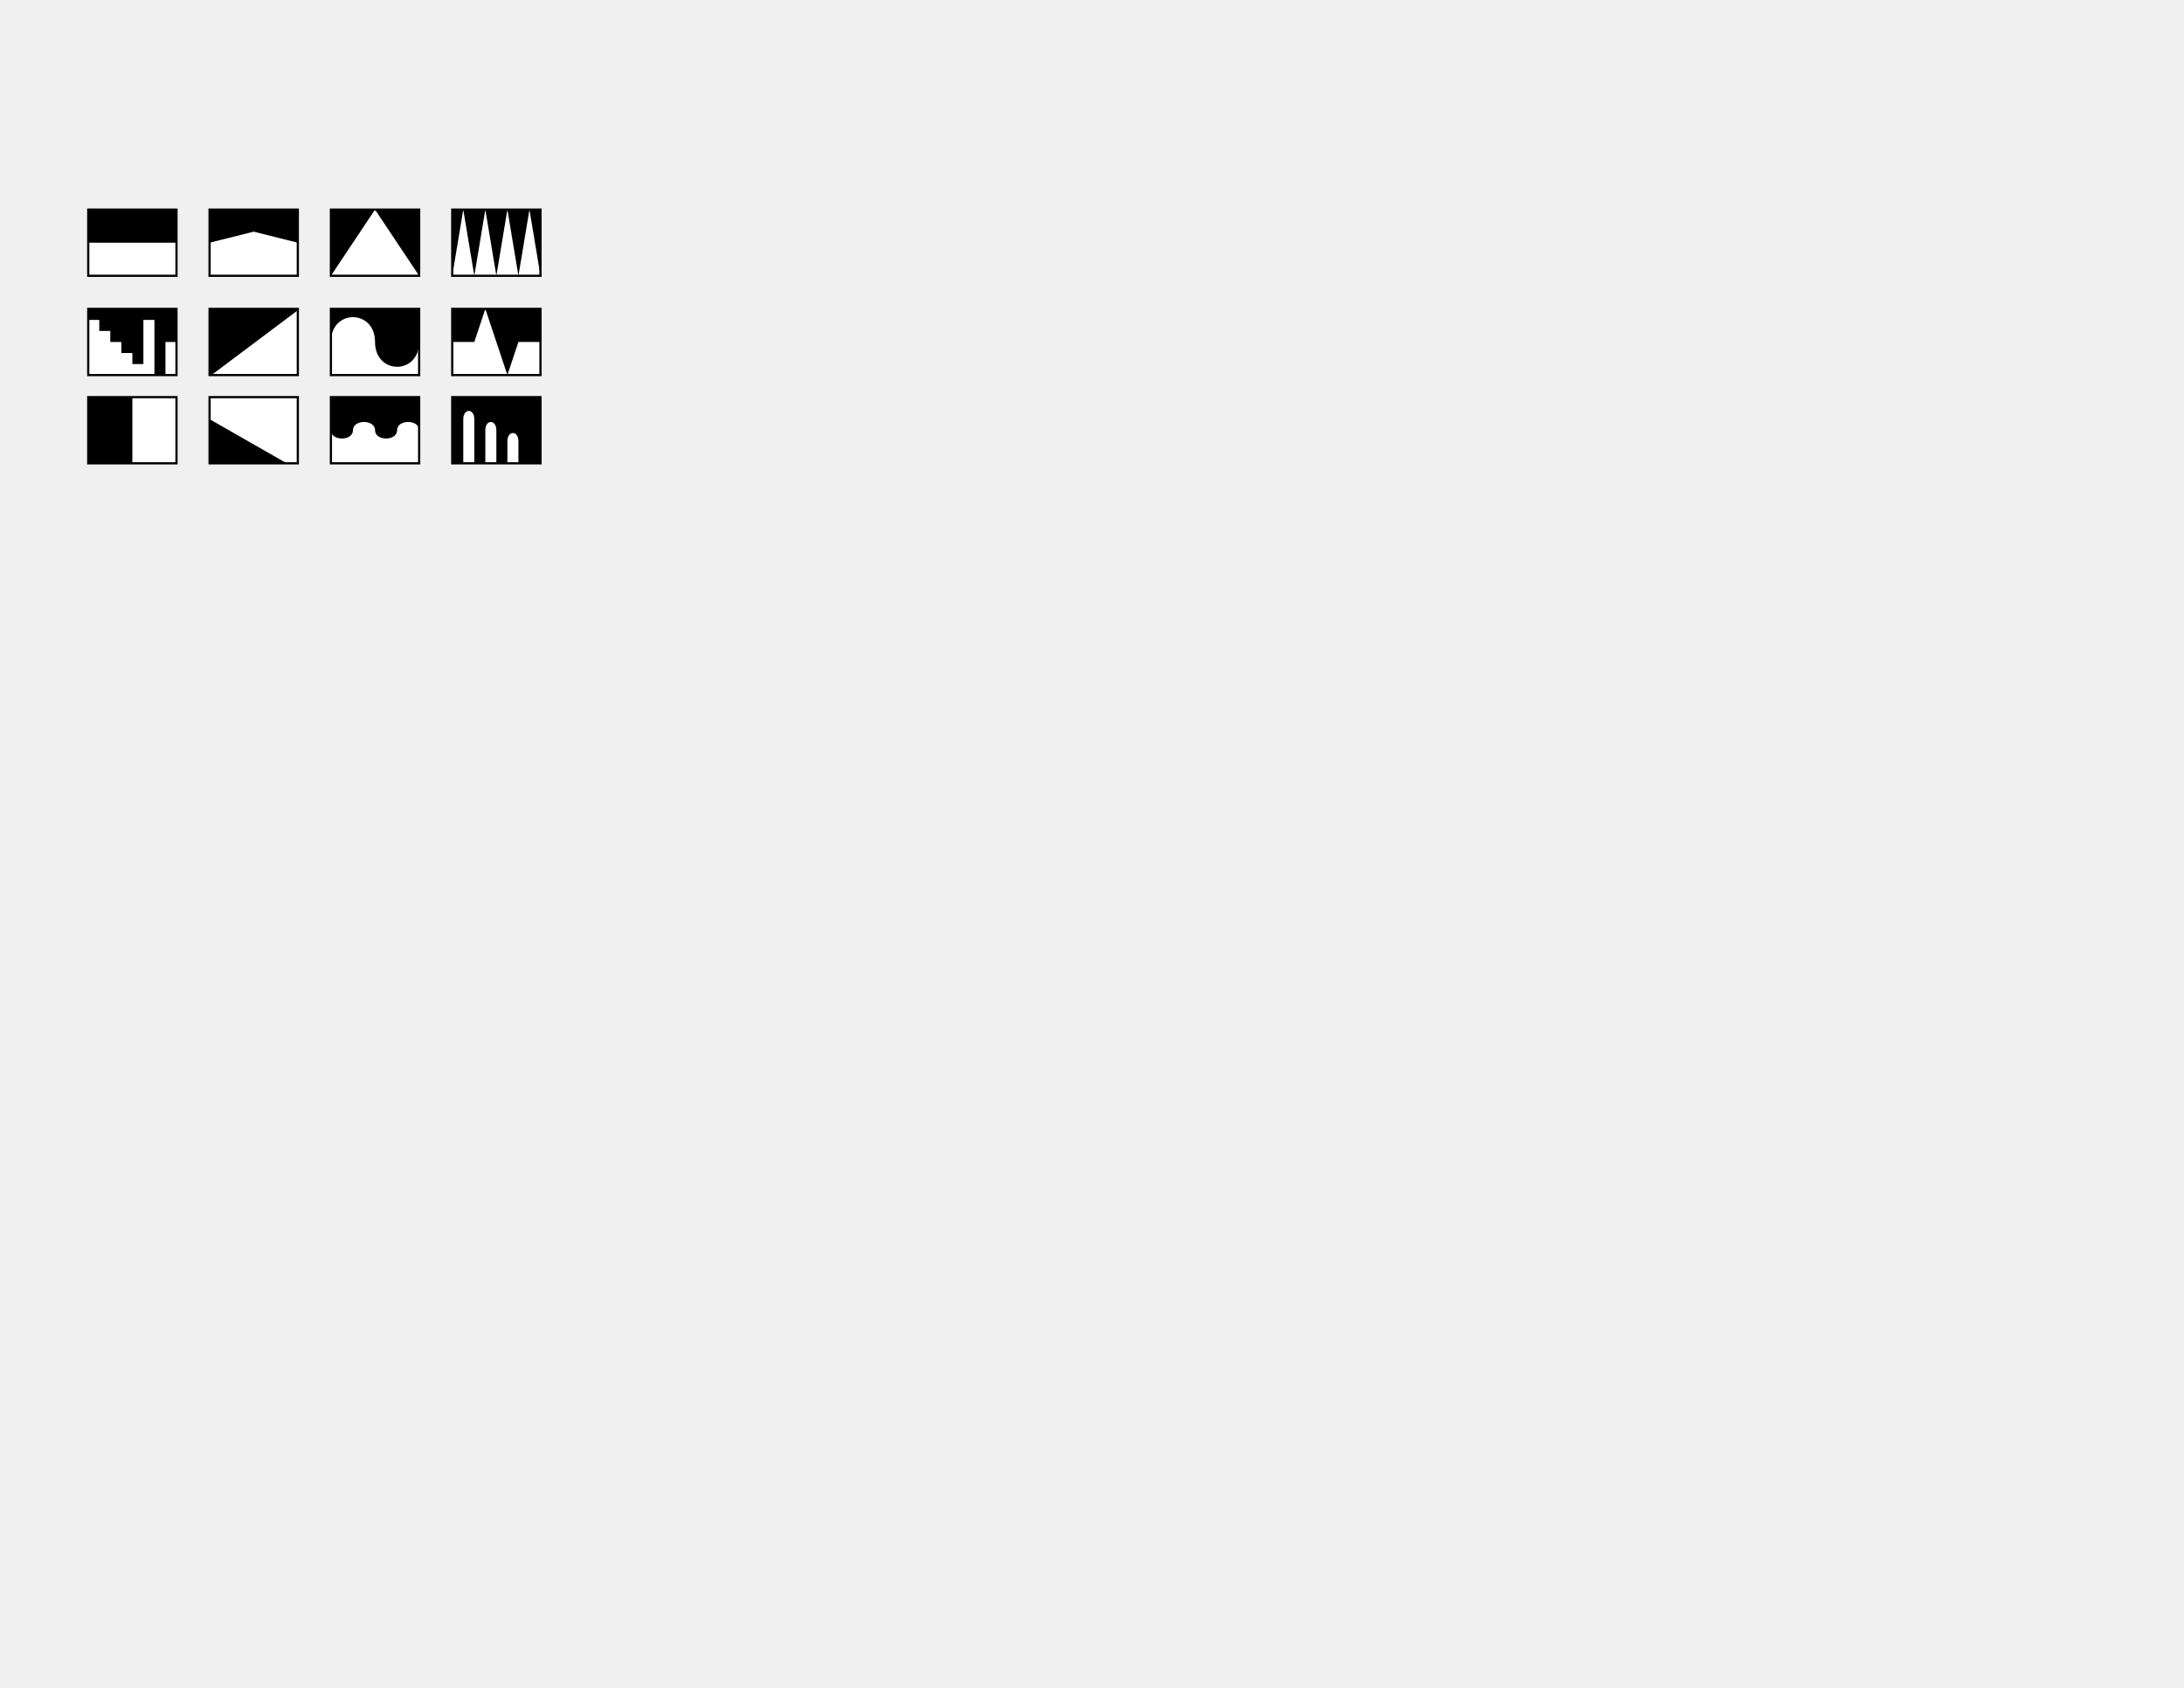
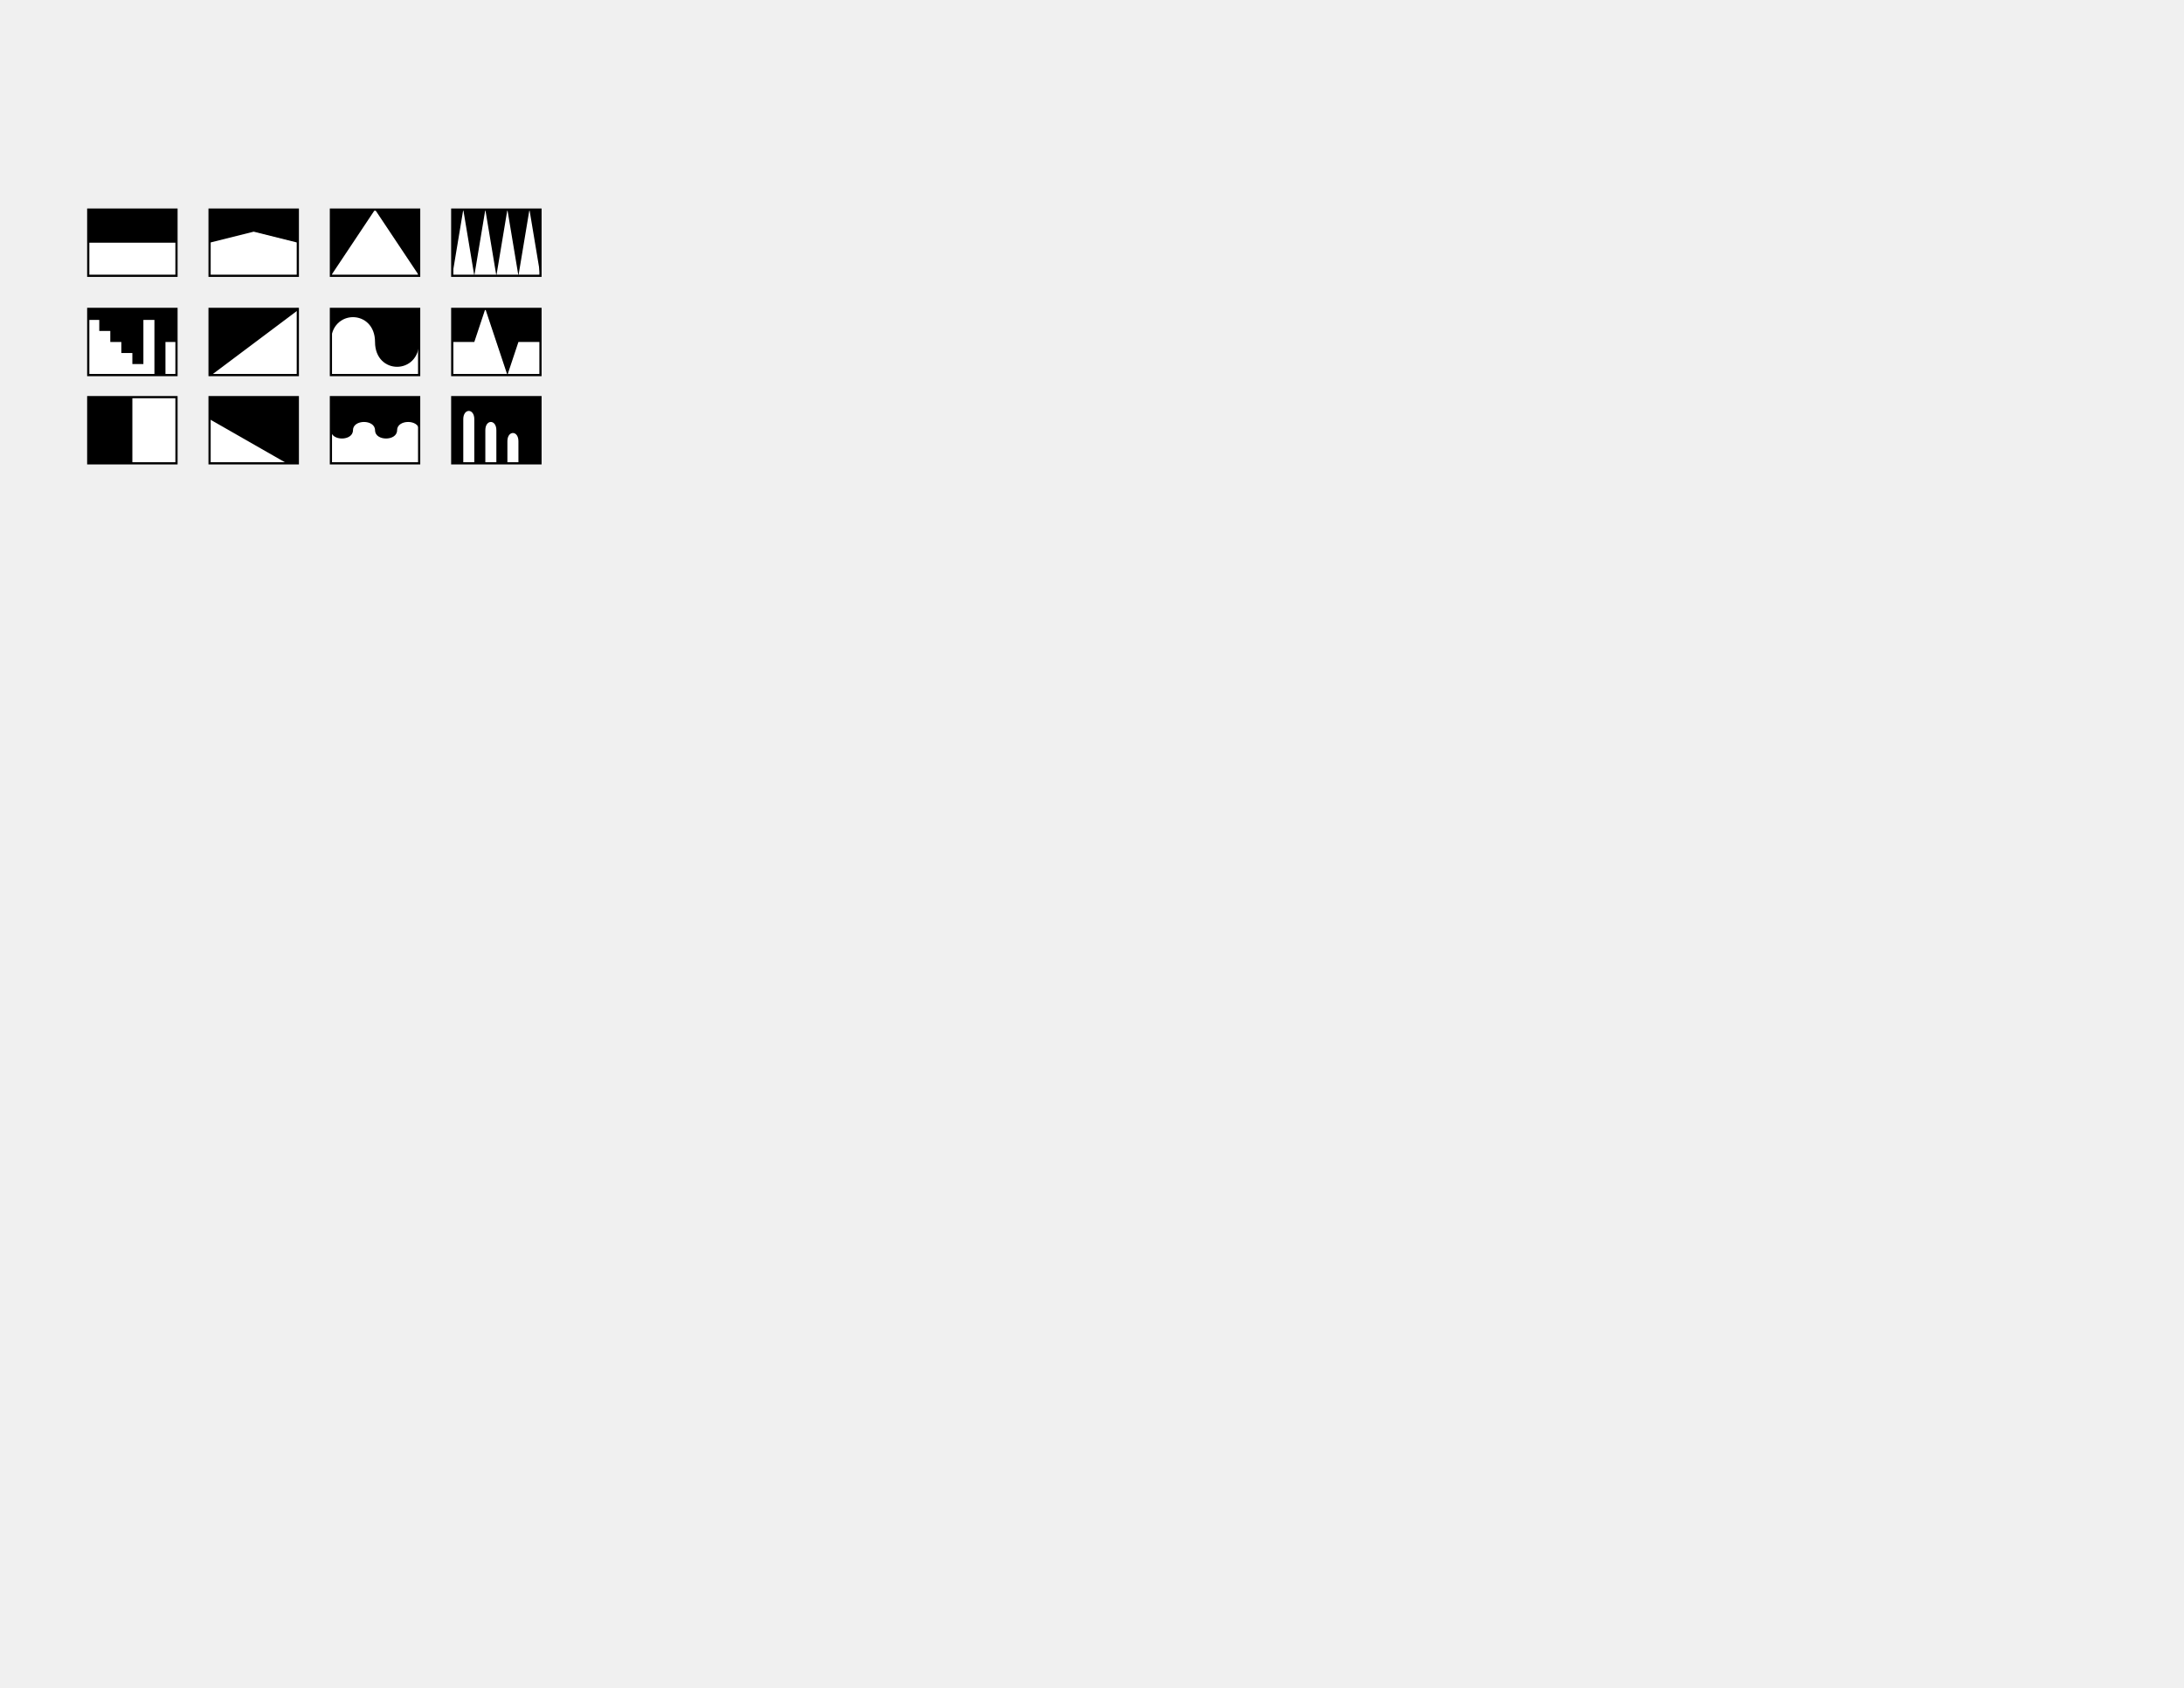
<svg xmlns="http://www.w3.org/2000/svg" width="990" height="765" id="svg2" version="1.1">
  <defs id="defs4" />
  <g id="layer1" transform="translate(0,-287.3622)">
    <path style="fill:#ffffff;stroke:#000000;stroke-width:1px;stroke-linecap:butt;stroke-linejoin:miter;stroke-opacity:1" d="m 150,382.362 0,30 40,0 0,-30 z" id="path3777" />
    <path style="fill:#ffffff;stroke:#000000;stroke-width:1px;stroke-linecap:butt;stroke-linejoin:miter;stroke-opacity:1" d="m 150,427.362 0,30 40,0 0,-30 z" id="path3777-5" />
    <path id="path3806" d="m 40,382.362 0,30 40,0 0,-30 z" style="fill:#ffffff;stroke:#000000;stroke-width:1px;stroke-linecap:butt;stroke-linejoin:miter;stroke-opacity:1" />
    <path style="fill:#ffffff;stroke:#000000;stroke-width:1px;stroke-linecap:butt;stroke-linejoin:miter;stroke-opacity:1" d="m 95,382.362 0,30 40,0 0,-30 z" id="path3812" />
    <path id="path3818" d="m 205,382.362 0,30 40,0 0,-30 z" style="fill:#ffffff;stroke:#000000;stroke-width:1px;stroke-linecap:butt;stroke-linejoin:miter;stroke-opacity:1" />
    <path id="path3806-1" d="m 40,427.362 0,30 40,0 0,-30 z" style="fill:#ffffff;stroke:#000000;stroke-width:1px;stroke-linecap:butt;stroke-linejoin:miter;stroke-opacity:1" />
    <path id="path3806-1-1" d="m 95,427.362 0,30 40,0 0,-30 z" style="fill:#ffffff;stroke:#000000;stroke-width:1px;stroke-linecap:butt;stroke-linejoin:miter;stroke-opacity:1" />
    <path style="fill:none;stroke:#000000;stroke-width:1px;stroke-linecap:butt;stroke-linejoin:miter;stroke-opacity:1" d="m 95,170 40,-30" id="path3889" transform="translate(0,287.3622)" />
    <path style="fill:#ffffff;stroke:#000000;stroke-width:1px;stroke-linecap:butt;stroke-linejoin:miter;stroke-opacity:1" d="m 205,427.362 0,30 40,0 0,-30 z" id="path3777-5-4" />
    <path style="fill:#000000;stroke:none;stroke-width:0;stroke-linecap:butt;stroke-linejoin:bevel;stroke-opacity:1;stroke-miterlimit:4;stroke-dasharray:none" d="m 40,382.362 0,15 40,0 0,-15 z" id="path3002" />
    <path style="fill:#000000;stroke:none;stroke-width:0;stroke-linecap:butt;stroke-linejoin:bevel;stroke-opacity:1;stroke-miterlimit:4;stroke-dasharray:none" d="m 95,397.362 0,-15 40,0 0,15 -20,-5 z" id="path3004" />
    <path style="fill:#000000;stroke:none;stroke-width:0;stroke-linecap:butt;stroke-linejoin:bevel;stroke-opacity:1;stroke-miterlimit:4;stroke-dasharray:none" d="m 150,382.362 0,30 20,-30 20,30 0,-30 z" id="path3006" />
    <path style="fill:#000000;stroke:none;stroke-width:0;stroke-linecap:butt;stroke-linejoin:bevel;stroke-opacity:1;stroke-miterlimit:4;stroke-dasharray:none" d="m 205,382.362 0,30 5,-30 5,30 5,-30 5,30 5,-30 5,30 5,-30 5,30 0,-30 z" id="path3008" />
    <path style="fill:#000000;stroke:none;stroke-width:0;stroke-linecap:butt;stroke-linejoin:bevel;stroke-opacity:1;stroke-miterlimit:4;stroke-dasharray:none" d="m 40,145 5,0 0,5 5,0 0,5 5,0 0,5 5,0 0,5 5,0 0,-20 5,0 0,25 5,0 0,-15 5,0 0,-15 -40,0 z" id="path3780" transform="translate(0,287.3622)" />
    <path style="fill:#000000;stroke:none;stroke-width:0;stroke-linecap:butt;stroke-linejoin:miter;stroke-opacity:1;stroke-miterlimit:4;stroke-dasharray:none" d="m 95,140 0,30 40,-30 z" id="path3782" transform="translate(0,287.3622)" />
    <path style="fill:#000000;stroke:none;stroke-width:0;stroke-linecap:butt;stroke-linejoin:miter;stroke-miterlimit:4;stroke-opacity:1;stroke-dasharray:none" d="m 150,442.362 c 0,-15 20,-15 20,0 0,15 20,15 20,0 0,-15 0,-15 0,-15 l -40,0 z" id="path3784" />
    <path style="fill:#000000;stroke:none;stroke-width:0;stroke-linecap:butt;stroke-linejoin:miter;stroke-opacity:1;stroke-miterlimit:4;stroke-dasharray:none" d="m 205,155 10,0 5,-15 10,30 5,-15 10,0 0,-15 -40,0 z" id="path3792" transform="translate(0,287.3622)" />
    <path id="path3806-4" d="m 40,467.362 0,30 40,0 0,-30 z" style="fill:#ffffff;stroke:#000000;stroke-width:1px;stroke-linecap:butt;stroke-linejoin:miter;stroke-opacity:1" />
    <path style="fill:#000000;stroke:none" d="m 40,467.362 0,30 20,0 0,-30 z" id="path3002-2" />
    <path id="path3806-1-1-2" d="m 95,467.362 0,30 40,0 0,-30 z" style="fill:#ffffff;stroke:#000000;stroke-width:1px;stroke-linecap:butt;stroke-linejoin:miter;stroke-opacity:1" />
-     <path style="fill:#000000;stroke:none;stroke-width:1px;stroke-linecap:butt;stroke-linejoin:miter;stroke-opacity:1;fill-opacity:1" d="m 95,190 35,20 -35,0 z" id="path3045" transform="translate(0,287.3622)" />
    <path id="path3806-1-1-2-4" d="m 150,467.362 0,30 40,0 0,-30 z" style="fill:#ffffff;stroke:#000000;stroke-width:1px;stroke-linecap:butt;stroke-linejoin:miter;stroke-opacity:1" />
    <path style="fill:#000000;stroke:none;stroke-width:1px;stroke-linecap:butt;stroke-linejoin:miter;stroke-opacity:1;fill-opacity:1" d="m 150,180 c 0,0 0,10 0,15 0,5 10,5 10,0 0,-5 10,-5 10,0 0,5 10,5 10,0 0,-5 10,-5 10,0 0,5 0,-15 0,-15 z" id="path3837" transform="translate(0,287.3622)" />
    <path id="path3806-1-1-2-4-1" d="m 205,467.362 0,30 40,0 0,-30 z" style="fill:#ffffff;stroke:#000000;stroke-width:1px;stroke-linecap:butt;stroke-linejoin:miter;stroke-opacity:1" />
    <path style="fill:#000000;stroke:none;stroke-width:1px;stroke-linecap:butt;stroke-linejoin:miter;stroke-opacity:1;fill-opacity:1" d="m 205,210 5,0 c 0,0 0,-15 0,-20 0,-5 5,-5 5,0 0,5 0,20 0,20 l 5,0 c 0,0 0,-10 0,-15 0,-5 5,-5 5,0 0,5 0,15 0,15 l 5,0 c 0,0 0,-5 0,-10 0,-5 5,-5 5,0 0,5 0,10 0,10 l 10,0 0,-30 -40,0 z" id="path3859" transform="translate(0,287.3622)" />
+     <path style="fill:#000000;stroke:none;stroke-width:1px;stroke-linecap:butt;stroke-linejoin:miter;stroke-opacity:1;fill-opacity:1" d="m 95,190 35,20 5,0 0,-30 -40,0 z" id="path3009" transform="translate(0,287.3622)" />
  </g>
</svg>
